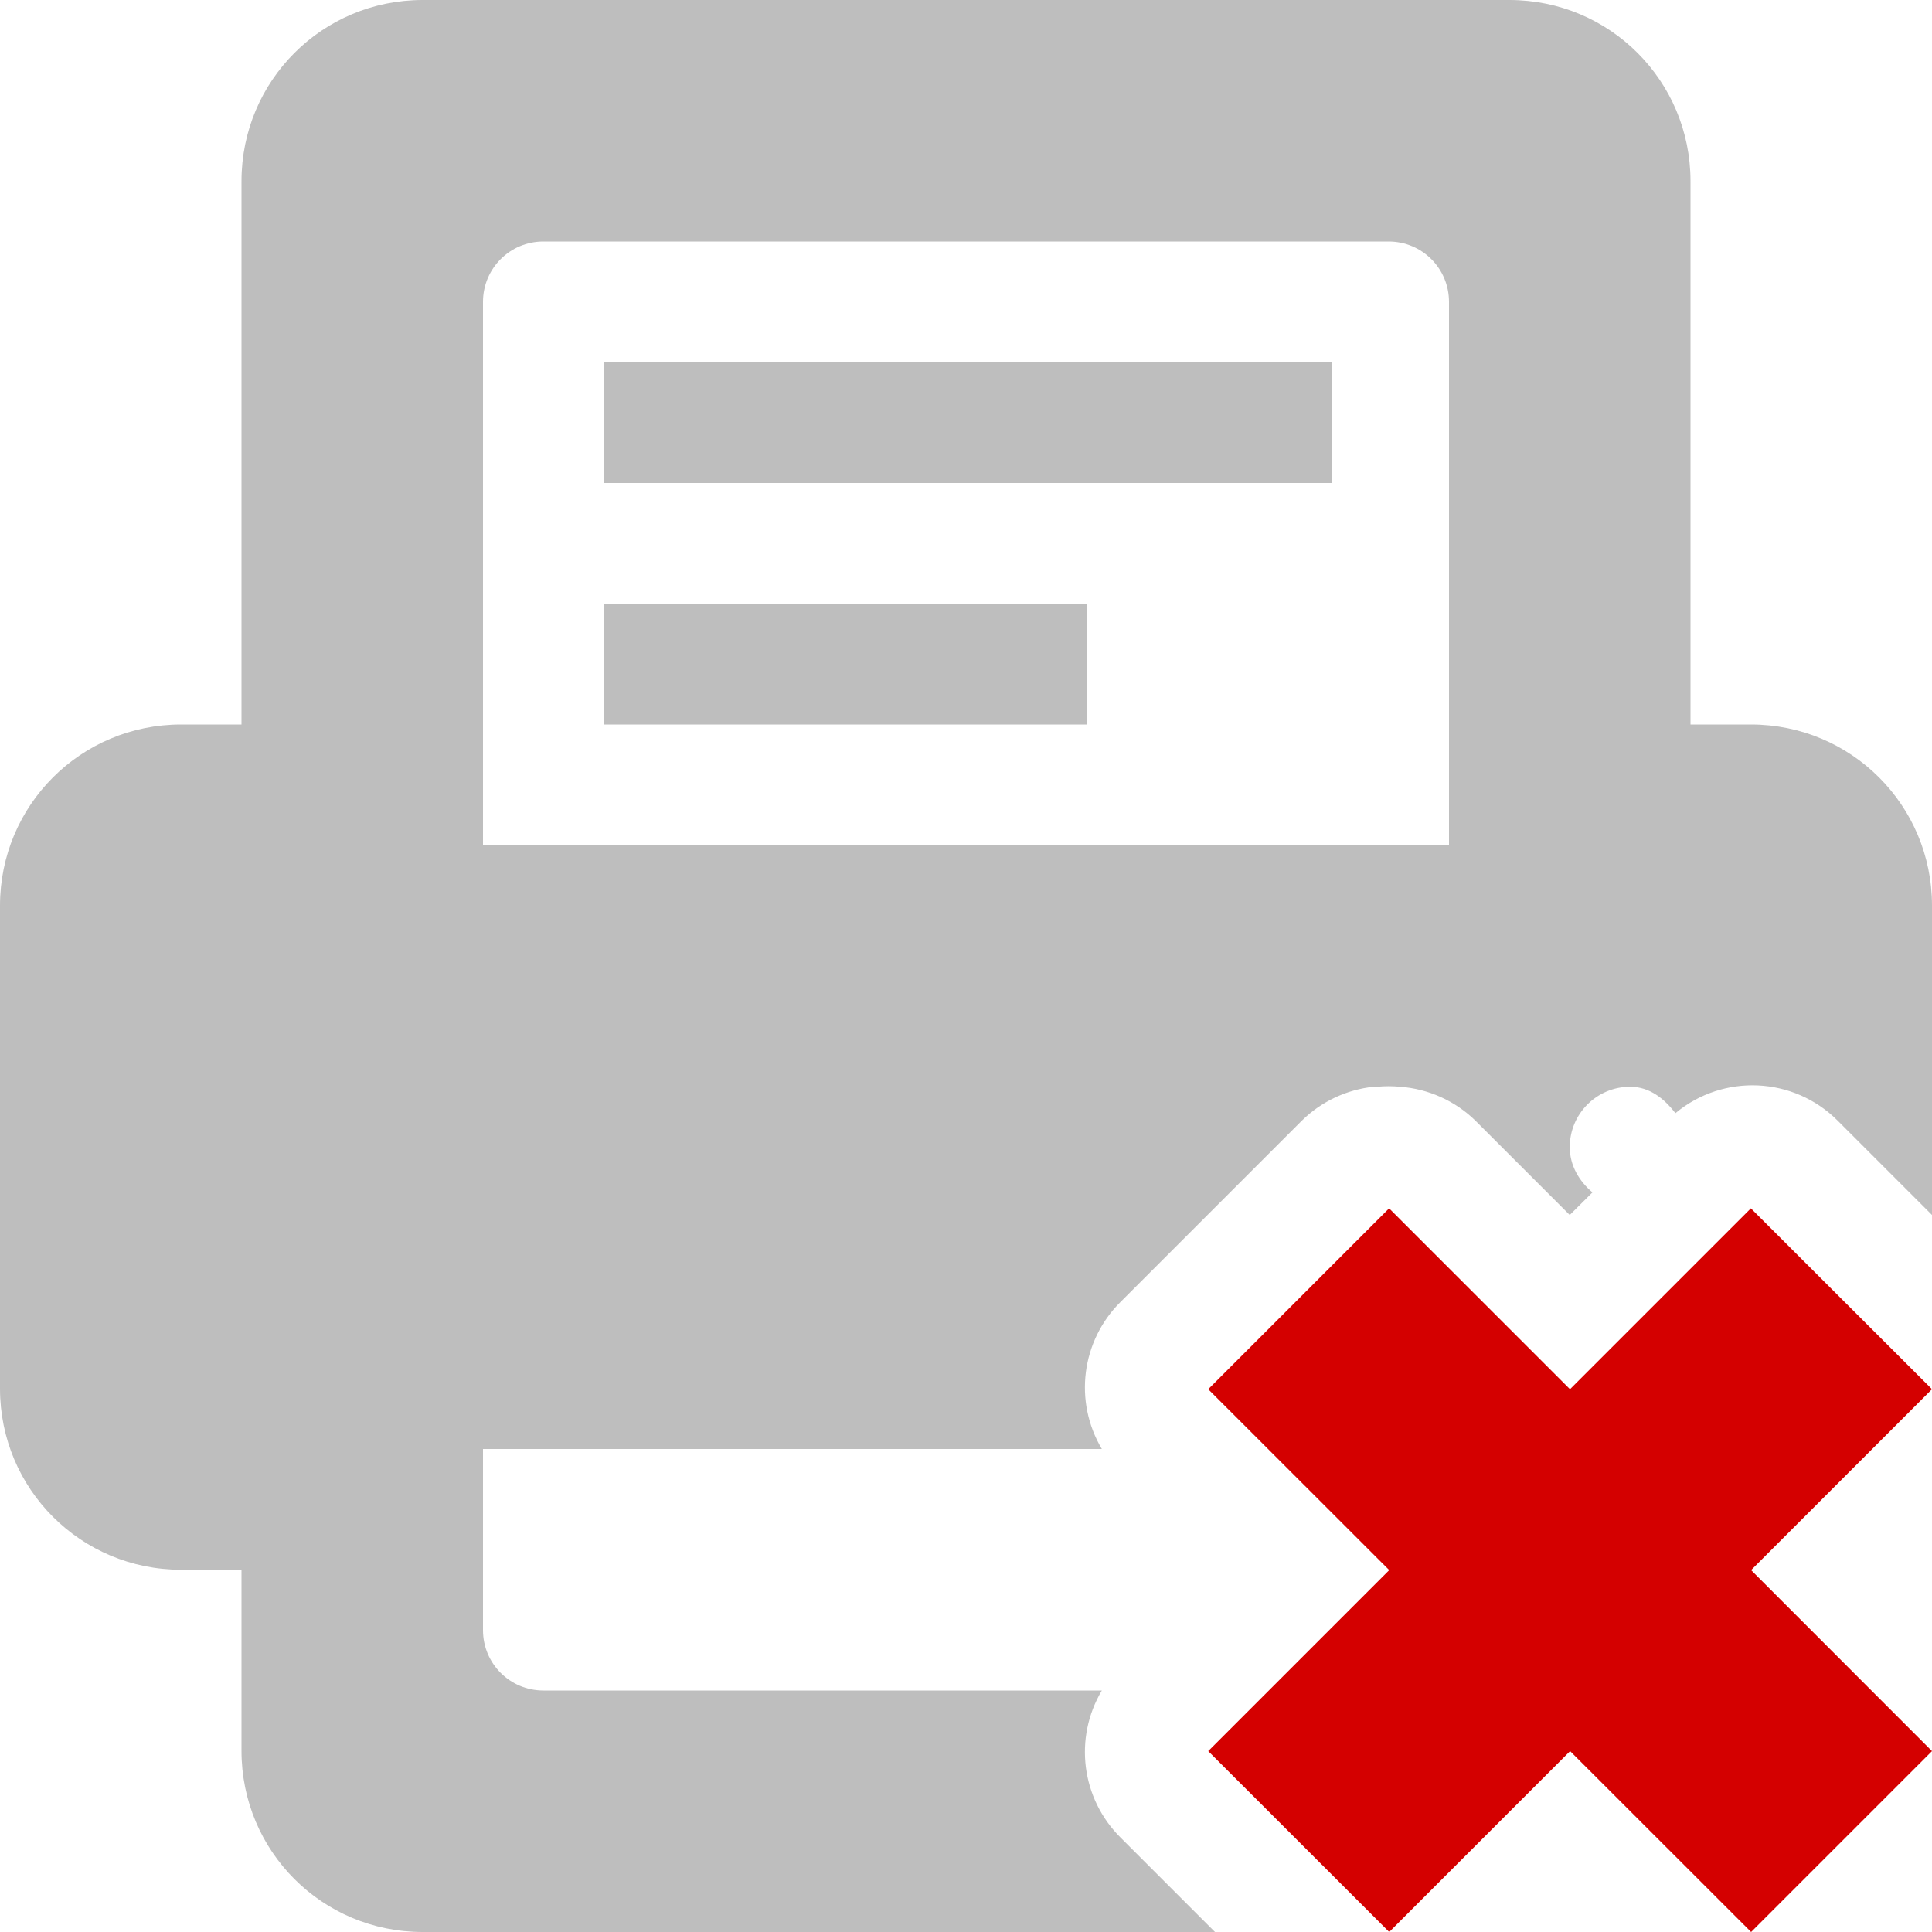
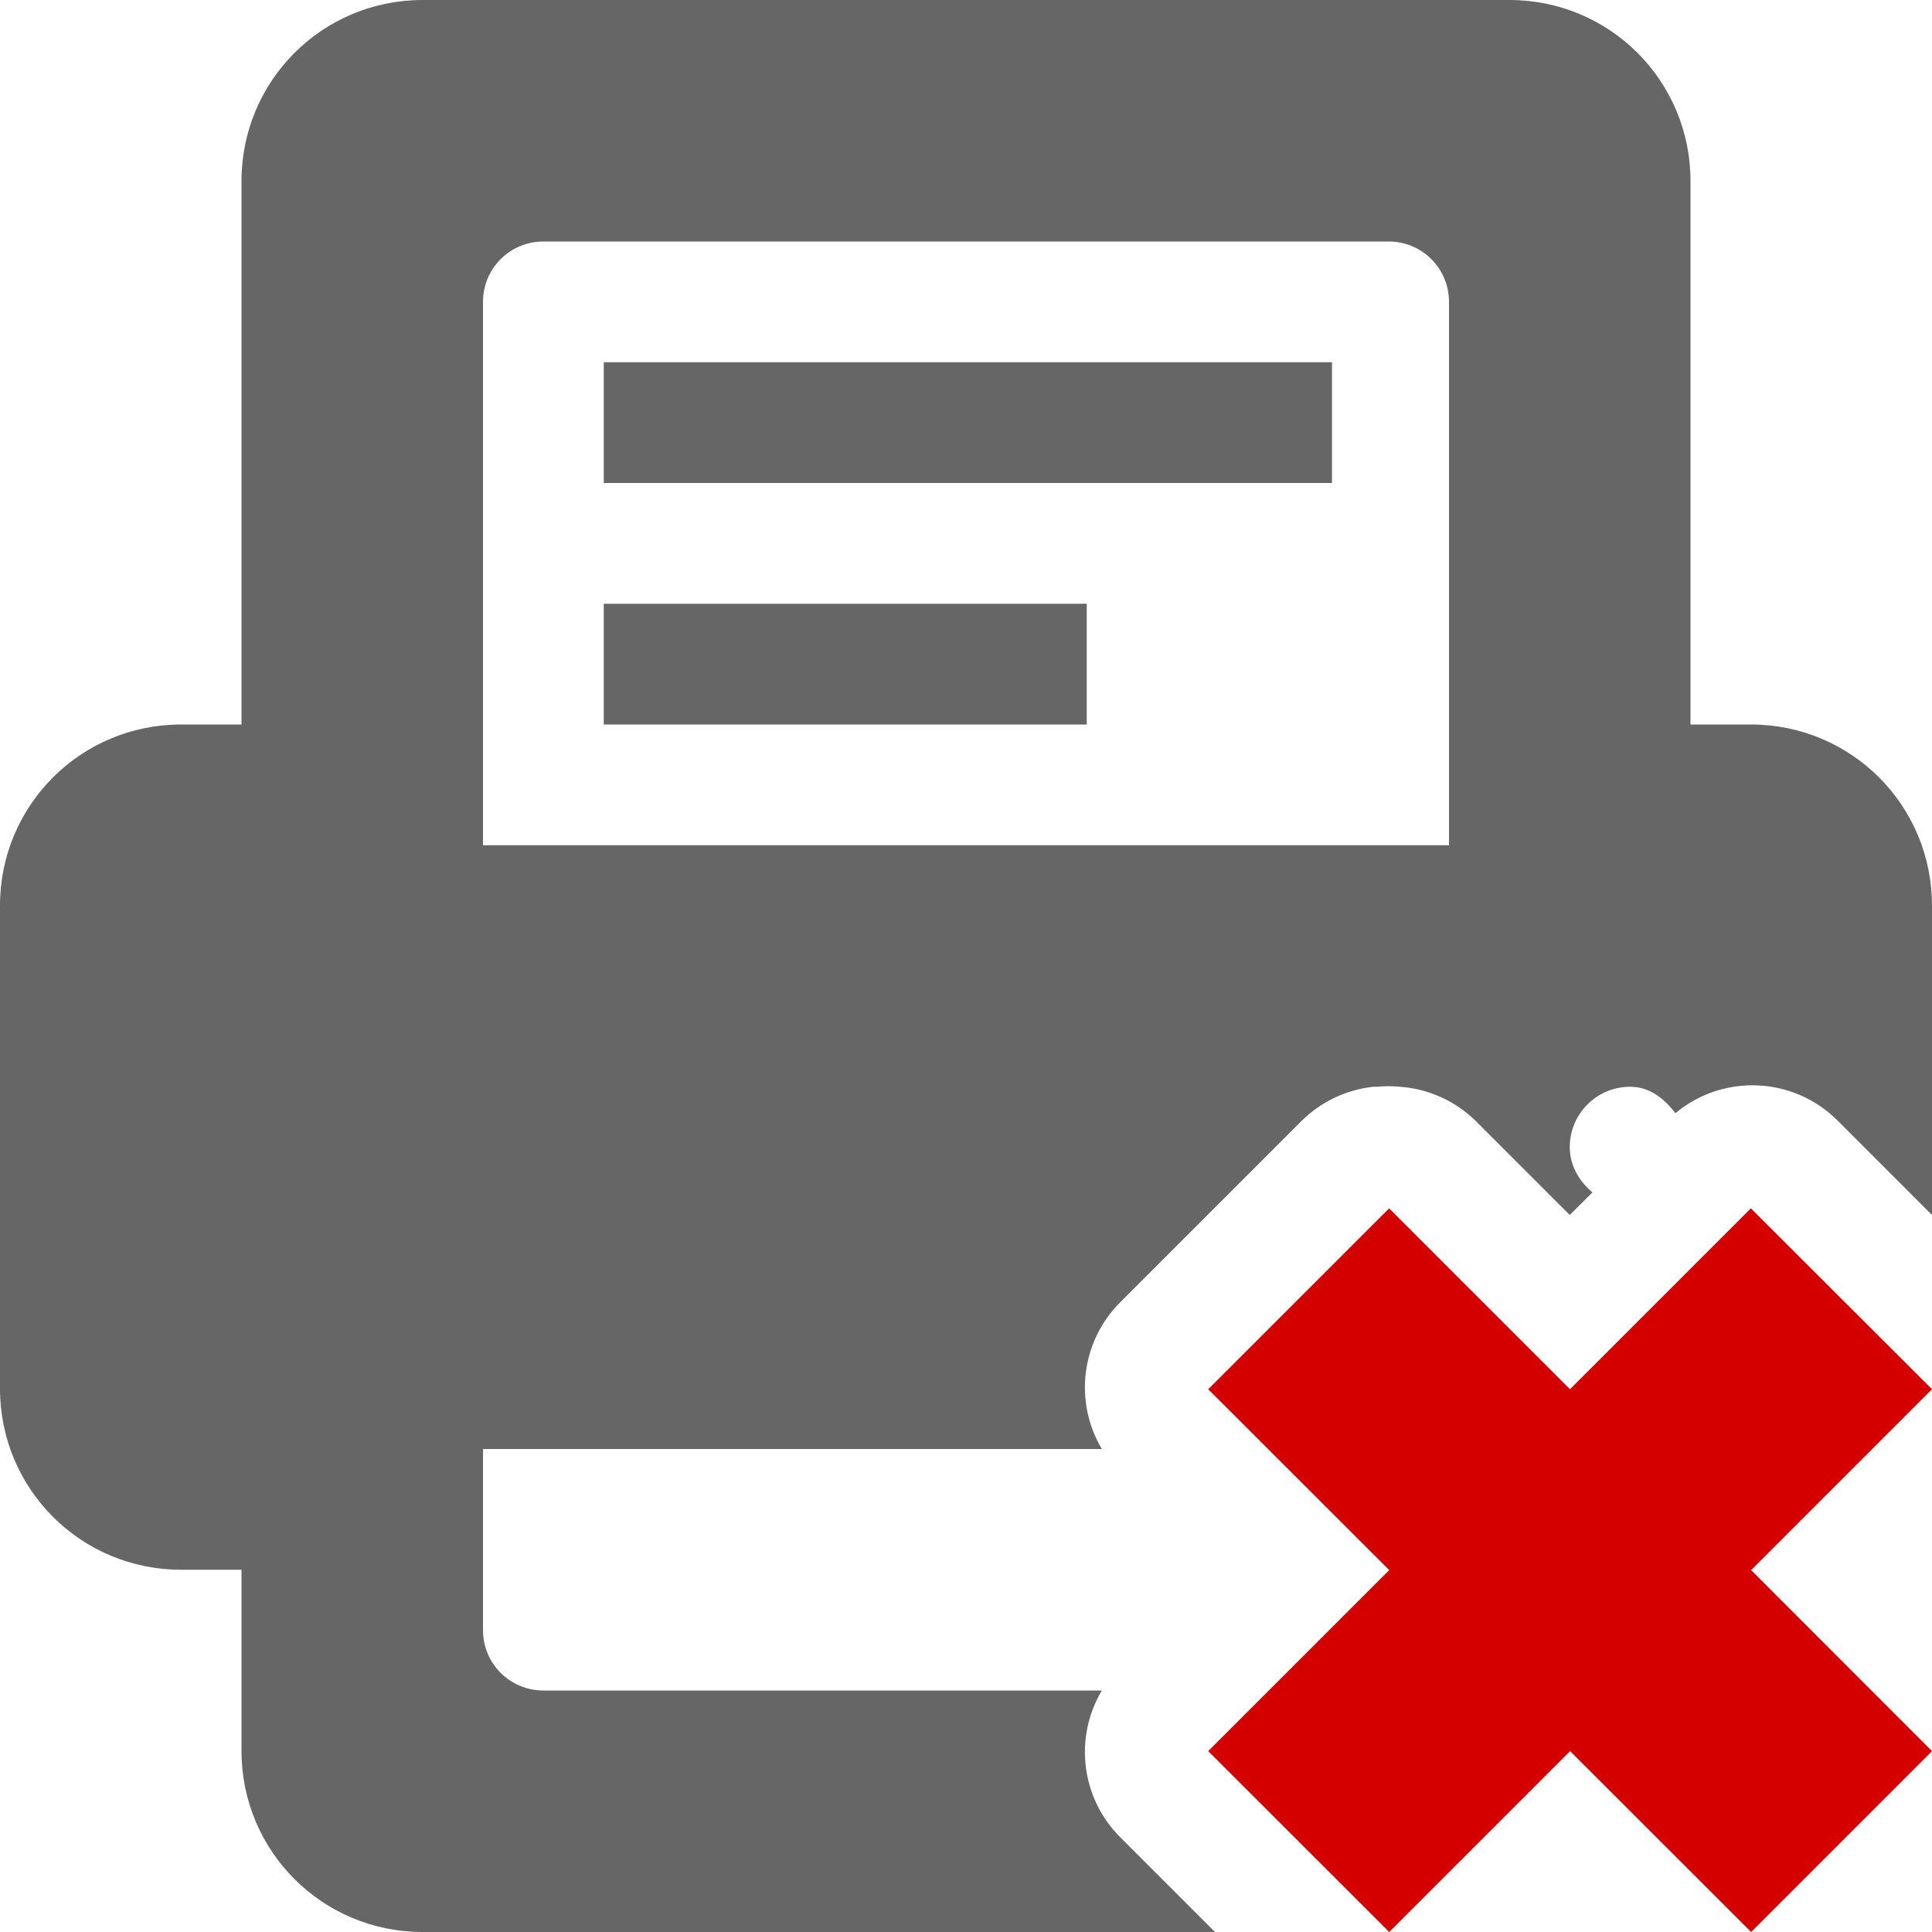
<svg xmlns="http://www.w3.org/2000/svg" display="inline" height="16" width="16">
  <g>
-     <path d="M -15.5,1 C -16.331,1 -17,1.669 -17,2.5 l 0,1.062 0,3.469 -0.531,0 c -0.831,0 -1.5,0.669 -1.5,1.5 l 0,3.031 c 0,0.831 0.669,1.5 1.5,1.5 l 0.531,0 0,0.125 0,0.312 c 0,0.831 0.669,1.5 1.5,1.5 l 7,0 c 0.831,0 1.5,-0.669 1.5,-1.5 l 0,-0.312 0,-0.125 0.531,0 c 0.831,0 1.5,-0.669 1.5,-1.5 l 0,-3.062 c 0,-0.831 -0.669,-1.5 -1.5,-1.5 L -7,7 -7,5.688 -7,2.5 C -7,1.669 -7.669,1 -8.5,1 l -7,0 z m 1,2 5,0 C -9.223,3 -9,3.223 -9,3.5 l 0,4.5 -6,0 0,-4.5 C -15,3.223 -14.777,3 -14.5,3 z m 0.5,1 0,1 4.011,0 0,-1 L -14,4 z m 0,2 0,1 3,0 0,-1 -3,0 z m 7.5,3 c 0.276,-2e-7 0.5,0.224 0.5,0.5 C -6,9.776 -6.224,10 -6.5,10 -6.776,10 -7,9.776 -7,9.5 -7,9.224 -6.776,9 -6.5,9 z m -8.5,3 6,0 0,0.5 c 0,0.277 -0.223,0.5 -0.5,0.5 l -5,0 c -0.277,0 -0.5,-0.223 -0.5,-0.5 l 0,-0.5 z" fill="#bebebe" fill-opacity="1" stroke="none" />
-     <path d="M 3.5 0 C 2.669 0 2 0.669 2 1.5 L 2 6 L 1.5 6 C 0.669 6 0 6.669 0 7.5 L 0 11.5 C 0 12.331 0.669 13 1.5 13 L 2 13 L 2 14.5 C 2 15.331 2.669 16 3.5 16 L 10.062 16 L 9.281 15.219 A 0.997 0.997 0 0 1 9.125 14 L 4.5 14 C 4.223 14 4 13.777 4 13.5 L 4 13 L 4 12 L 9.125 12 A 0.997 0.997 0 0 1 9.281 10.781 L 10.781 9.281 A 0.997 0.997 0 0 1 11.375 9 A 0.997 0.997 0 0 1 11.406 9 A 0.997 0.997 0 0 1 11.594 9 A 0.997 0.997 0 0 1 12.219 9.281 L 13 10.062 L 13.188 9.875 C 13.079 9.783 13 9.653 13 9.5 C 13 9.224 13.224 9 13.5 9 C 13.662 9 13.784 9.1 13.875 9.219 A 0.997 0.997 0 0 1 15.219 9.281 L 16 10.062 L 16 7.5 C 16 6.669 15.331 6 14.5 6 L 14.031 6 L 14 6 L 14 1.5 C 14 0.669 13.331 0 12.5 0 L 3.5 0 z M 4.5 2 L 11.5 2 C 11.777 2 12 2.223 12 2.5 L 12 6 L 12 7 L 4 7 L 4 6 L 4 2.5 C 4 2.223 4.223 2 4.5 2 z M 5 3 L 5 4 L 11.031 4 L 11.031 3 L 5 3 z M 5 5 L 5 6 L 9 6 L 9 5 L 5 5 z " fill="#bebebe" fill-opacity="1" stroke="none" />
+     <path d="M -15.5,1 C -16.331,1 -17,1.669 -17,2.5 l 0,1.062 0,3.469 -0.531,0 c -0.831,0 -1.5,0.669 -1.5,1.5 l 0,3.031 c 0,0.831 0.669,1.5 1.5,1.5 l 0.531,0 0,0.125 0,0.312 c 0,0.831 0.669,1.5 1.5,1.5 l 7,0 c 0.831,0 1.5,-0.669 1.5,-1.5 l 0,-0.312 0,-0.125 0.531,0 c 0.831,0 1.5,-0.669 1.5,-1.5 l 0,-3.062 c 0,-0.831 -0.669,-1.5 -1.5,-1.5 L -7,7 -7,5.688 -7,2.5 C -7,1.669 -7.669,1 -8.5,1 l -7,0 z m 1,2 5,0 C -9.223,3 -9,3.223 -9,3.5 l 0,4.5 -6,0 0,-4.5 C -15,3.223 -14.777,3 -14.5,3 z m 0.5,1 0,1 4.011,0 0,-1 L -14,4 z m 0,2 0,1 3,0 0,-1 -3,0 z m 7.5,3 c 0.276,-2e-7 0.5,0.224 0.5,0.5 C -6,9.776 -6.224,10 -6.5,10 -6.776,10 -7,9.776 -7,9.5 -7,9.224 -6.776,9 -6.5,9 z m -8.5,3 6,0 0,0.5 c 0,0.277 -0.223,0.5 -0.5,0.5 l -5,0 c -0.277,0 -0.5,-0.223 -0.5,-0.5 l 0,-0.5 z" fill="#666666" fill-opacity="1" stroke="none" />
+     <path d="M 3.5 0 C 2.669 0 2 0.669 2 1.5 L 2 6 L 1.5 6 C 0.669 6 0 6.669 0 7.5 L 0 11.5 C 0 12.331 0.669 13 1.5 13 L 2 13 L 2 14.5 C 2 15.331 2.669 16 3.5 16 L 10.062 16 L 9.281 15.219 A 0.997 0.997 0 0 1 9.125 14 L 4.5 14 C 4.223 14 4 13.777 4 13.5 L 4 13 L 4 12 L 9.125 12 A 0.997 0.997 0 0 1 9.281 10.781 L 10.781 9.281 A 0.997 0.997 0 0 1 11.375 9 A 0.997 0.997 0 0 1 11.406 9 A 0.997 0.997 0 0 1 11.594 9 A 0.997 0.997 0 0 1 12.219 9.281 L 13 10.062 L 13.188 9.875 C 13.079 9.783 13 9.653 13 9.5 C 13 9.224 13.224 9 13.5 9 C 13.662 9 13.784 9.1 13.875 9.219 A 0.997 0.997 0 0 1 15.219 9.281 L 16 10.062 L 16 7.5 C 16 6.669 15.331 6 14.5 6 L 14.031 6 L 14 6 L 14 1.5 C 14 0.669 13.331 0 12.5 0 L 3.5 0 z M 4.5 2 L 11.5 2 C 11.777 2 12 2.223 12 2.5 L 12 6 L 12 7 L 4 7 L 4 6 L 4 2.5 C 4 2.223 4.223 2 4.5 2 z M 5 3 L 5 4 L 11.031 4 L 11.031 3 L 5 3 z M 5 5 L 5 6 L 9 6 L 9 5 L 5 5 z " fill="#666666" fill-opacity="1" stroke="none" />
    <path d="m 10.006,11.505 1.498,-1.498 1.498,1.498 1.498,-1.498 L 16,11.505 14.502,13.003 16,14.502 14.502,16 13.003,14.502 11.505,16 10.006,14.502 11.505,13.003 10.006,11.505 z" fill="#d40000" fill-opacity="1" stroke="none" />
-     <path d="M 3.5,-20 C 2.669,-20 2,-19.331 2,-18.5 l 0,4.5 -0.5,0 C 0.669,-14 0,-13.331 0,-12.5 l 0,4 C 0,-7.669 0.669,-7 1.5,-7 L 2,-7 2,-5.5 C 2,-4.669 2.669,-4 3.5,-4 l 9,0 c 0.831,0 1.5,-0.669 1.5,-1.5 l 0,-1.5 0.5,0 c 0.831,0 1.5,-0.669 1.5,-1.5 l 0,-4 c 0,-0.831 -0.669,-1.5 -1.5,-1.5 l -0.469,0 -0.031,0 0,-4.5 c 0,-0.831 -0.669,-1.5 -1.5,-1.5 z m 1,2 7,0 c 0.277,0 0.5,0.223 0.5,0.5 l 0,3.5 0,1 -8,0 0,-1 0,-3.5 C 4,-17.777 4.223,-18 4.5,-18 z m 0.5,1 0,1 6.031,0 0,-1 z m 0,2 0,1 4,0 0,-1 z m 6.5,4 c 0.276,0 0.5,0.224 0.5,0.5 10e-7,0.276 -0.224,0.5 -0.5,0.5 -0.276,0 -0.5,-0.224 -0.5,-0.5 0,-0.276 0.224,-0.5 0.5,-0.5 z m 2,0 c 0.276,0 0.5,0.224 0.5,0.5 10e-7,0.276 -0.224,0.5 -0.5,0.5 -0.276,0 -0.5,-0.224 -0.5,-0.5 10e-7,-0.276 0.224,-0.5 0.5,-0.5 z m -9.5,3 8,0 0,1 0,0.5 c 0,0.277 -0.223,0.5 -0.5,0.5 l -7,0 C 4.223,-6 4,-6.223 4,-6.5 L 4,-7 z" fill="#bebebe" fill-opacity="1" stroke="none" />
+     <path d="M 3.5,-20 C 2.669,-20 2,-19.331 2,-18.5 l 0,4.5 -0.5,0 C 0.669,-14 0,-13.331 0,-12.5 l 0,4 C 0,-7.669 0.669,-7 1.5,-7 L 2,-7 2,-5.5 C 2,-4.669 2.669,-4 3.5,-4 l 9,0 c 0.831,0 1.5,-0.669 1.5,-1.5 l 0,-1.5 0.5,0 c 0.831,0 1.5,-0.669 1.5,-1.5 l 0,-4 c 0,-0.831 -0.669,-1.5 -1.5,-1.5 l -0.469,0 -0.031,0 0,-4.5 c 0,-0.831 -0.669,-1.5 -1.5,-1.5 z m 1,2 7,0 c 0.277,0 0.5,0.223 0.5,0.5 l 0,3.5 0,1 -8,0 0,-1 0,-3.5 C 4,-17.777 4.223,-18 4.5,-18 z m 0.5,1 0,1 6.031,0 0,-1 z m 0,2 0,1 4,0 0,-1 z m 6.5,4 c 0.276,0 0.5,0.224 0.5,0.5 10e-7,0.276 -0.224,0.5 -0.5,0.5 -0.276,0 -0.5,-0.224 -0.5,-0.5 0,-0.276 0.224,-0.5 0.5,-0.5 z m 2,0 c 0.276,0 0.5,0.224 0.5,0.5 10e-7,0.276 -0.224,0.5 -0.5,0.5 -0.276,0 -0.5,-0.224 -0.5,-0.5 10e-7,-0.276 0.224,-0.5 0.5,-0.5 z m -9.5,3 8,0 0,1 0,0.5 c 0,0.277 -0.223,0.5 -0.5,0.5 l -7,0 C 4.223,-6 4,-6.223 4,-6.5 L 4,-7 z" fill="#666666" fill-opacity="1" stroke="none" />
  </g>
</svg>
